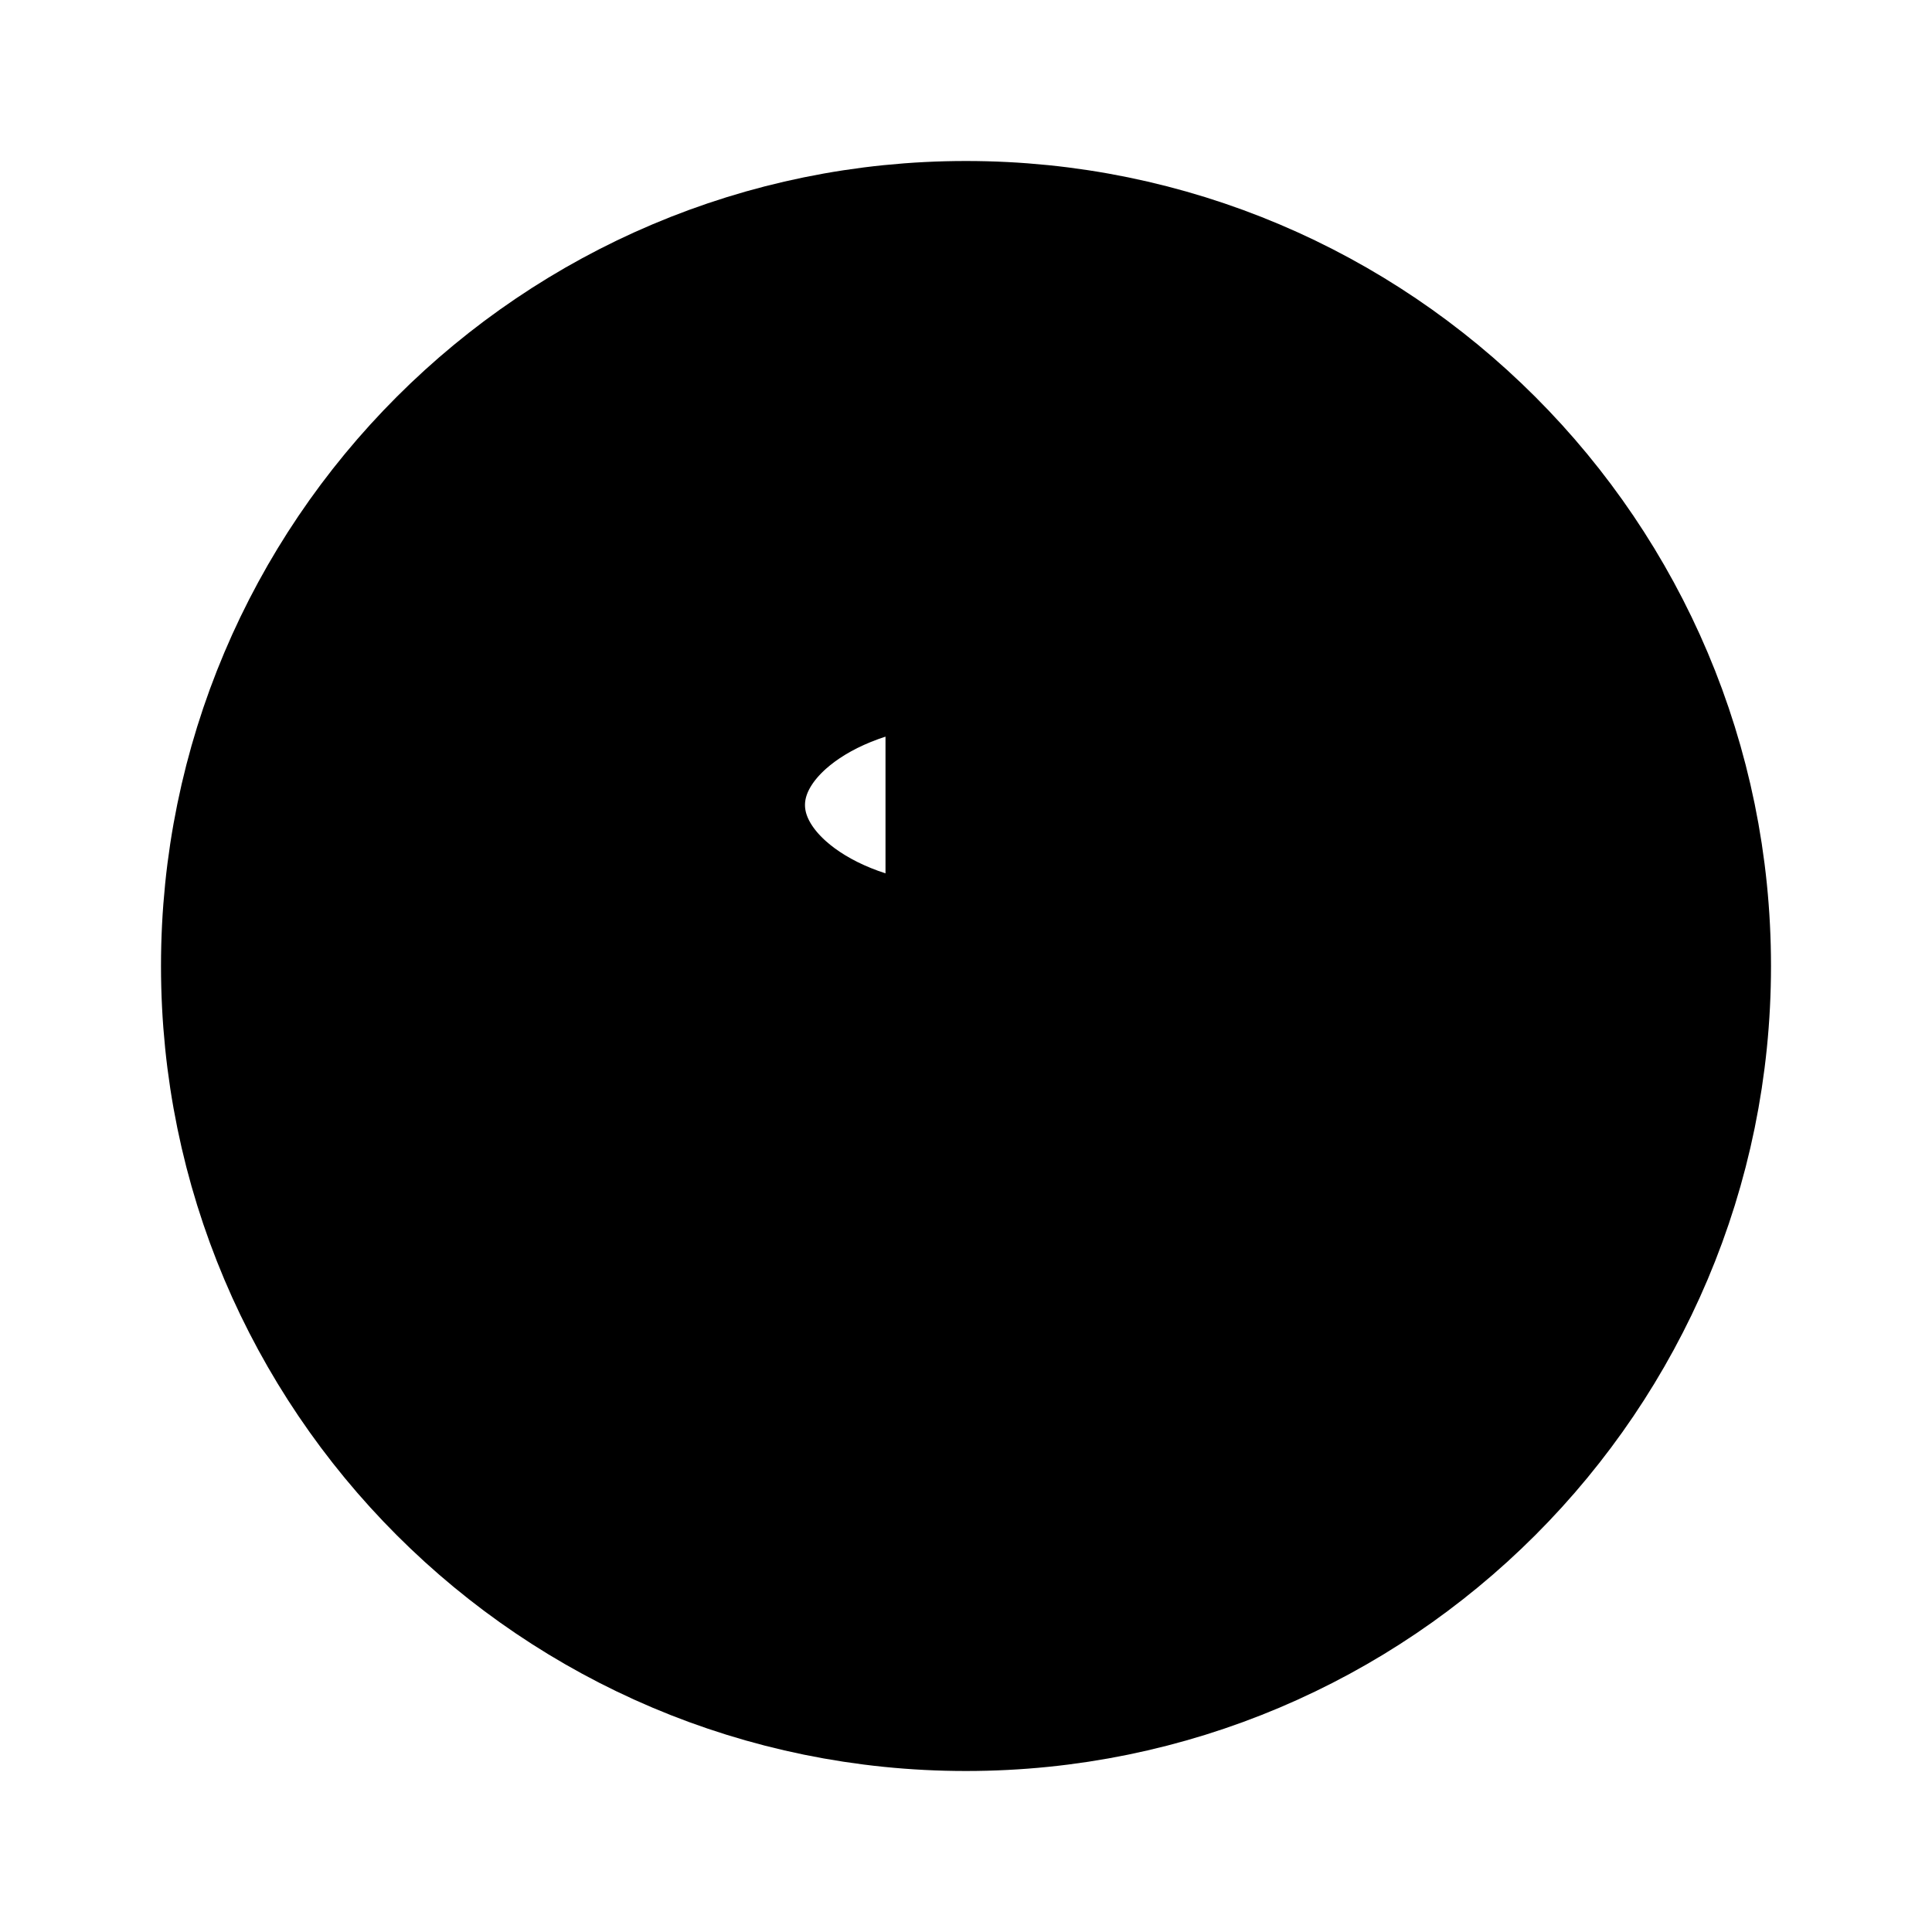
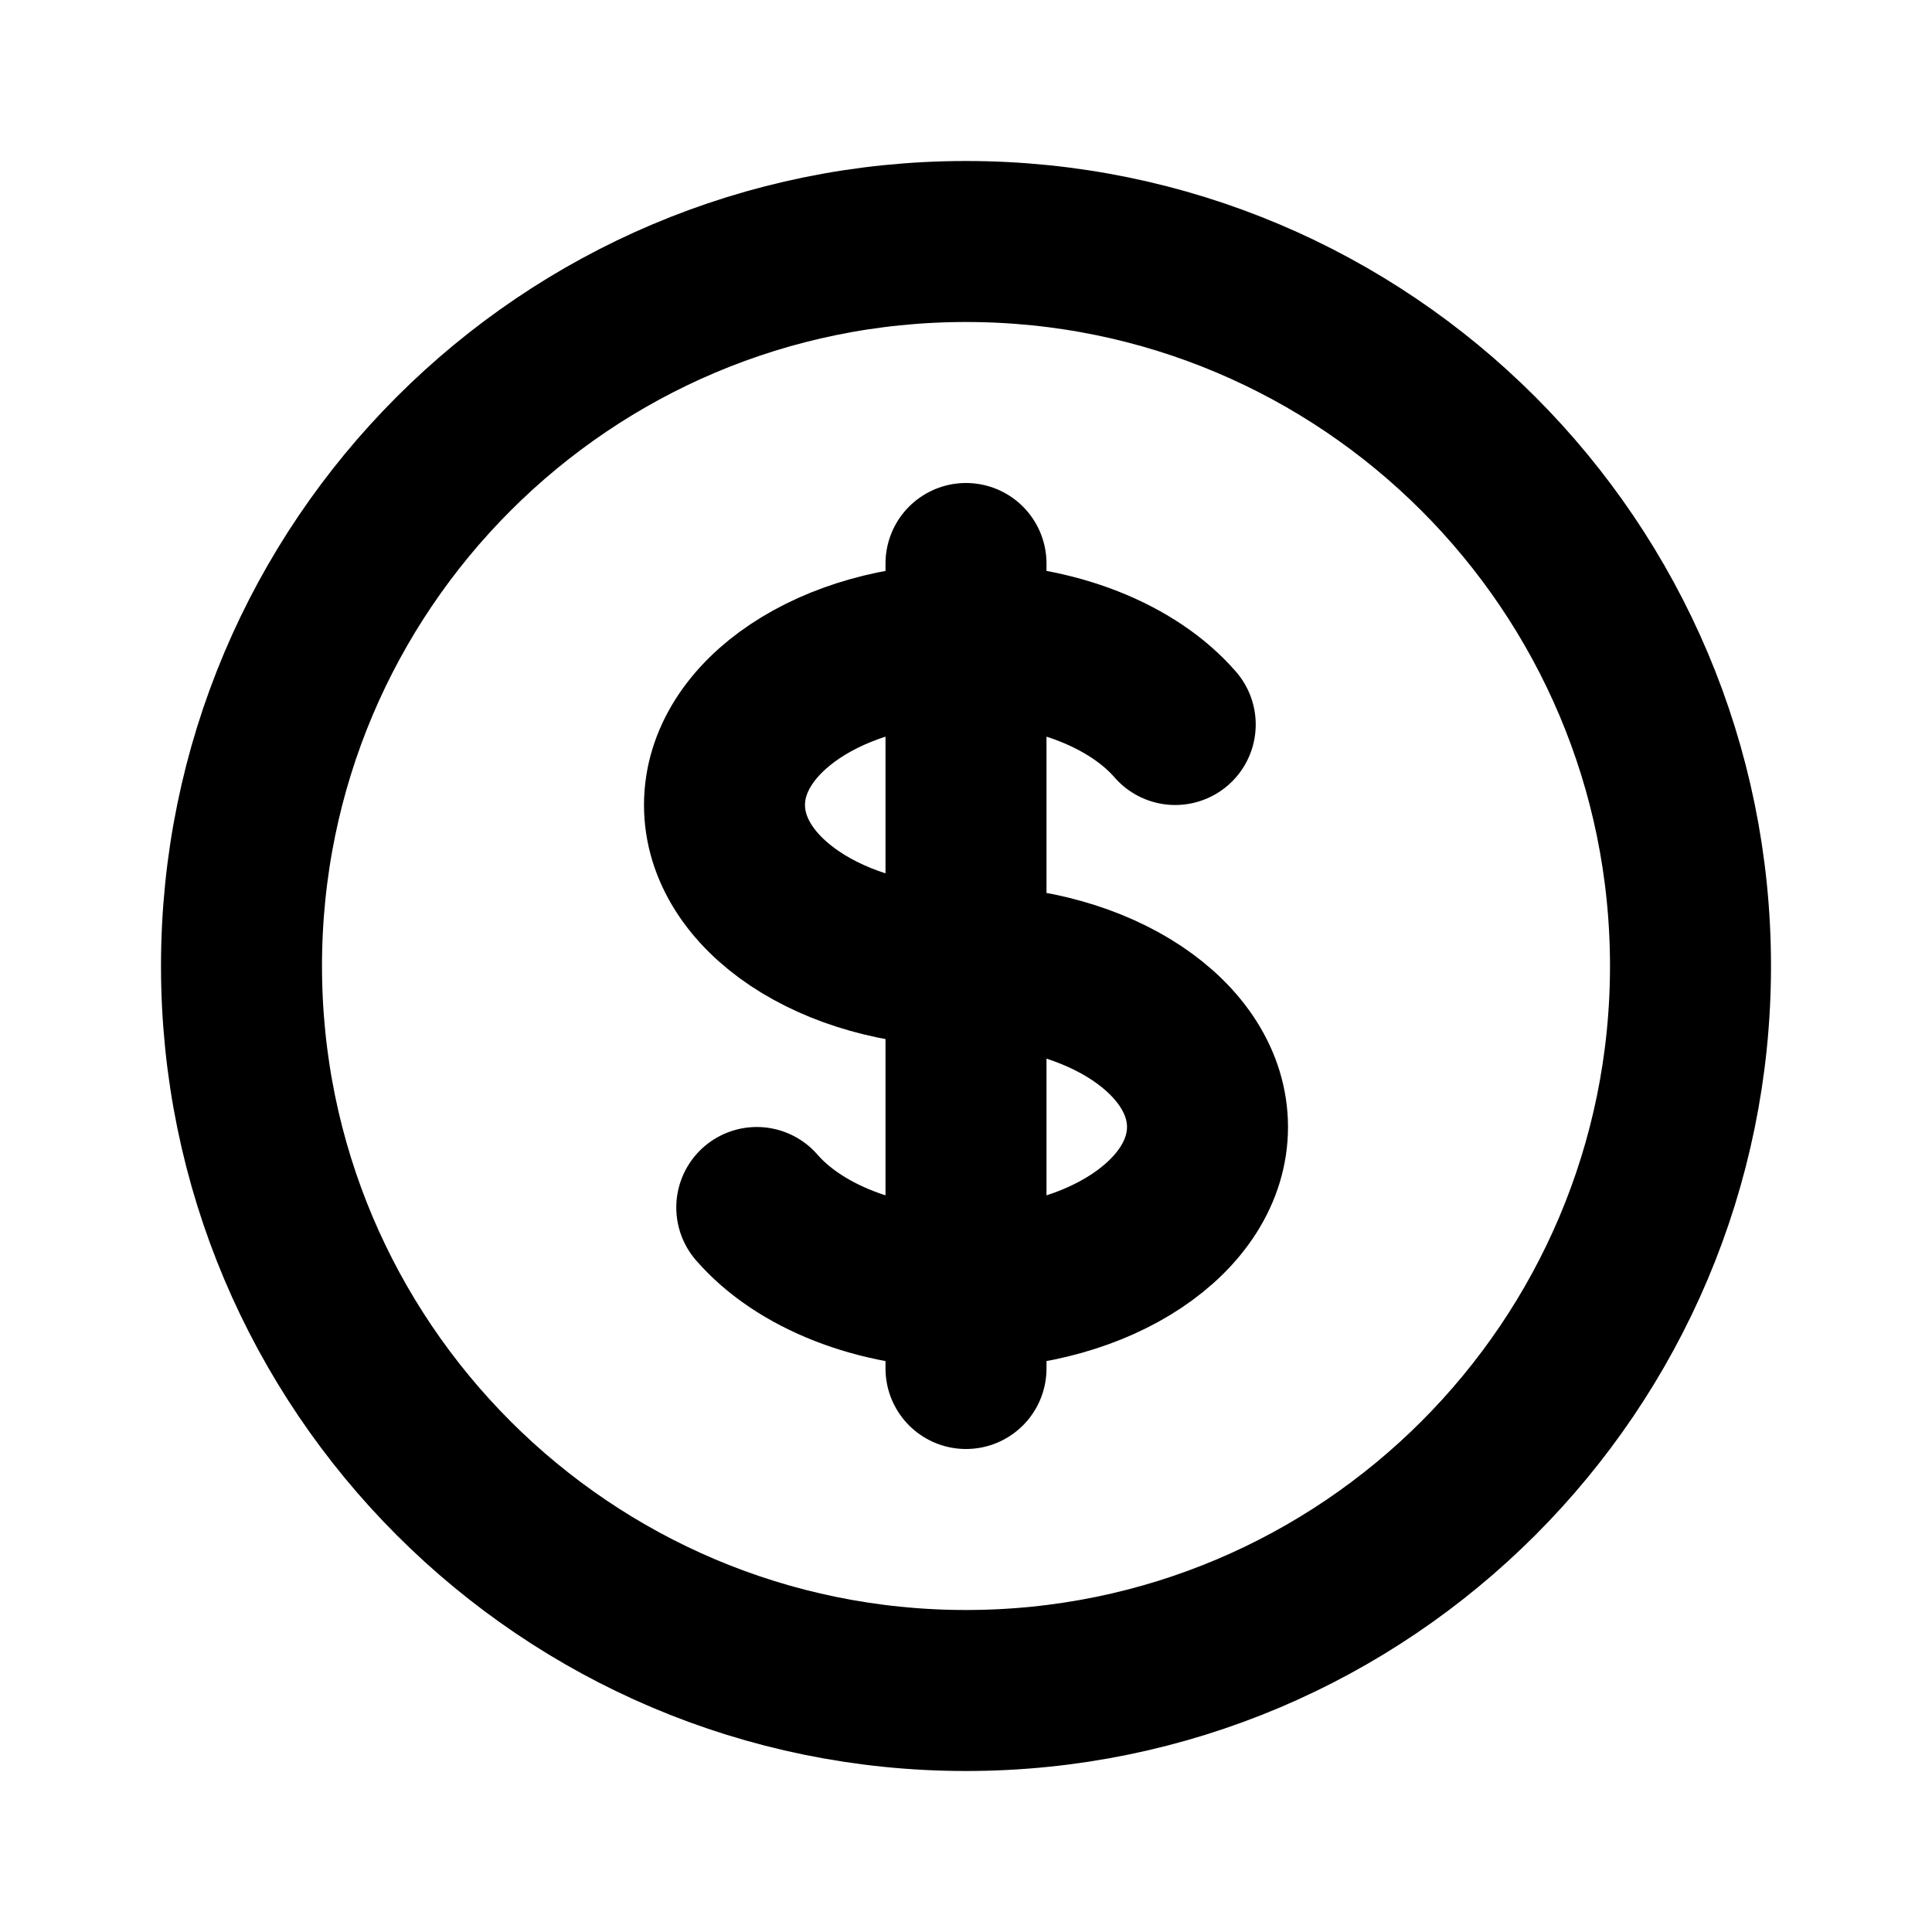
<svg xmlns="http://www.w3.org/2000/svg" class="h-6 w-6" fill="none" viewBox="0 0 24 24" stroke="currentColor" stroke-width="2">
-   <path fill="currentColor" stroke-linecap="round" stroke-linejoin="round" d="M12 8c-1.657 0-3 .895-3 2s1.343 2 3 2 3 .895 3 2-1.343 2-3 2m0-8c1.11 0 2.08.402 2.599 1M12 8V7m0 1v8m0 0v1m0-1c-1.11 0-2.08-.402-2.599-1M21 12a9 9 0 11-18 0 9 9 0 0118 0z" />
+   <path stroke-linecap="round" stroke-linejoin="round" d="M12 8c-1.657 0-3 .895-3 2s1.343 2 3 2 3 .895 3 2-1.343 2-3 2m0-8c1.11 0 2.08.402 2.599 1M12 8V7m0 1v8m0 0v1m0-1c-1.11 0-2.08-.402-2.599-1M21 12a9 9 0 11-18 0 9 9 0 0118 0z" />
</svg>
